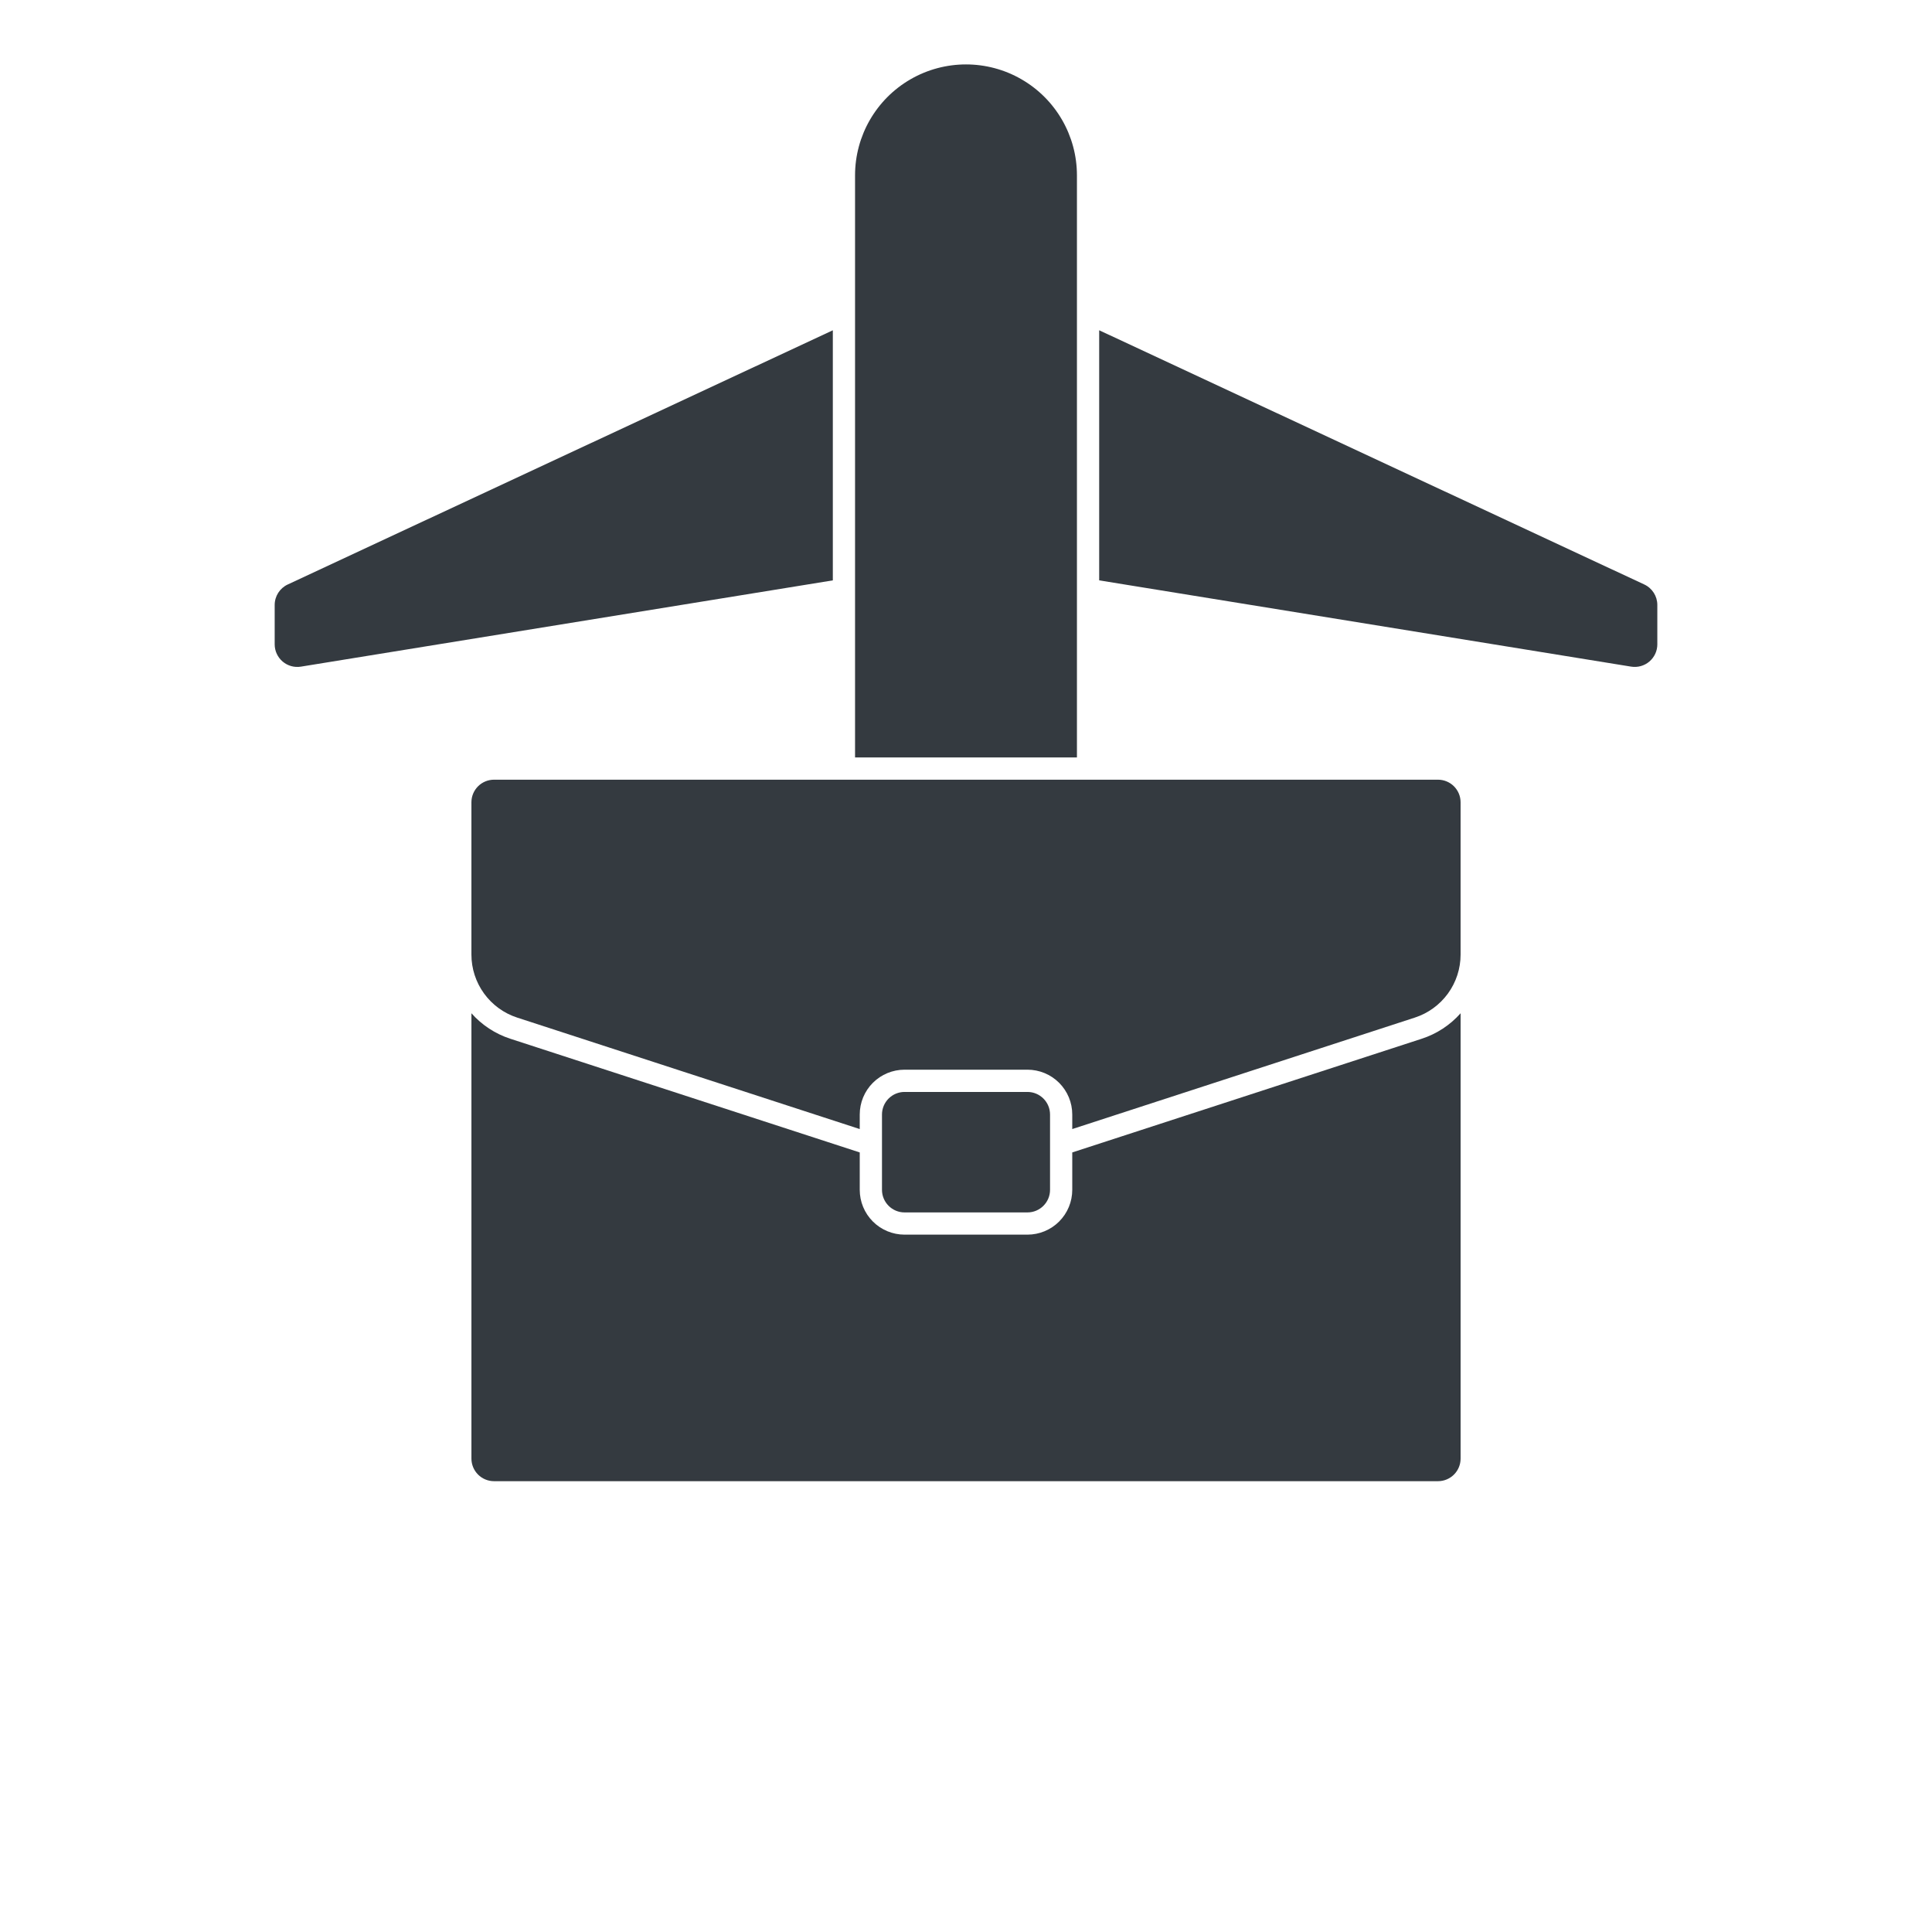
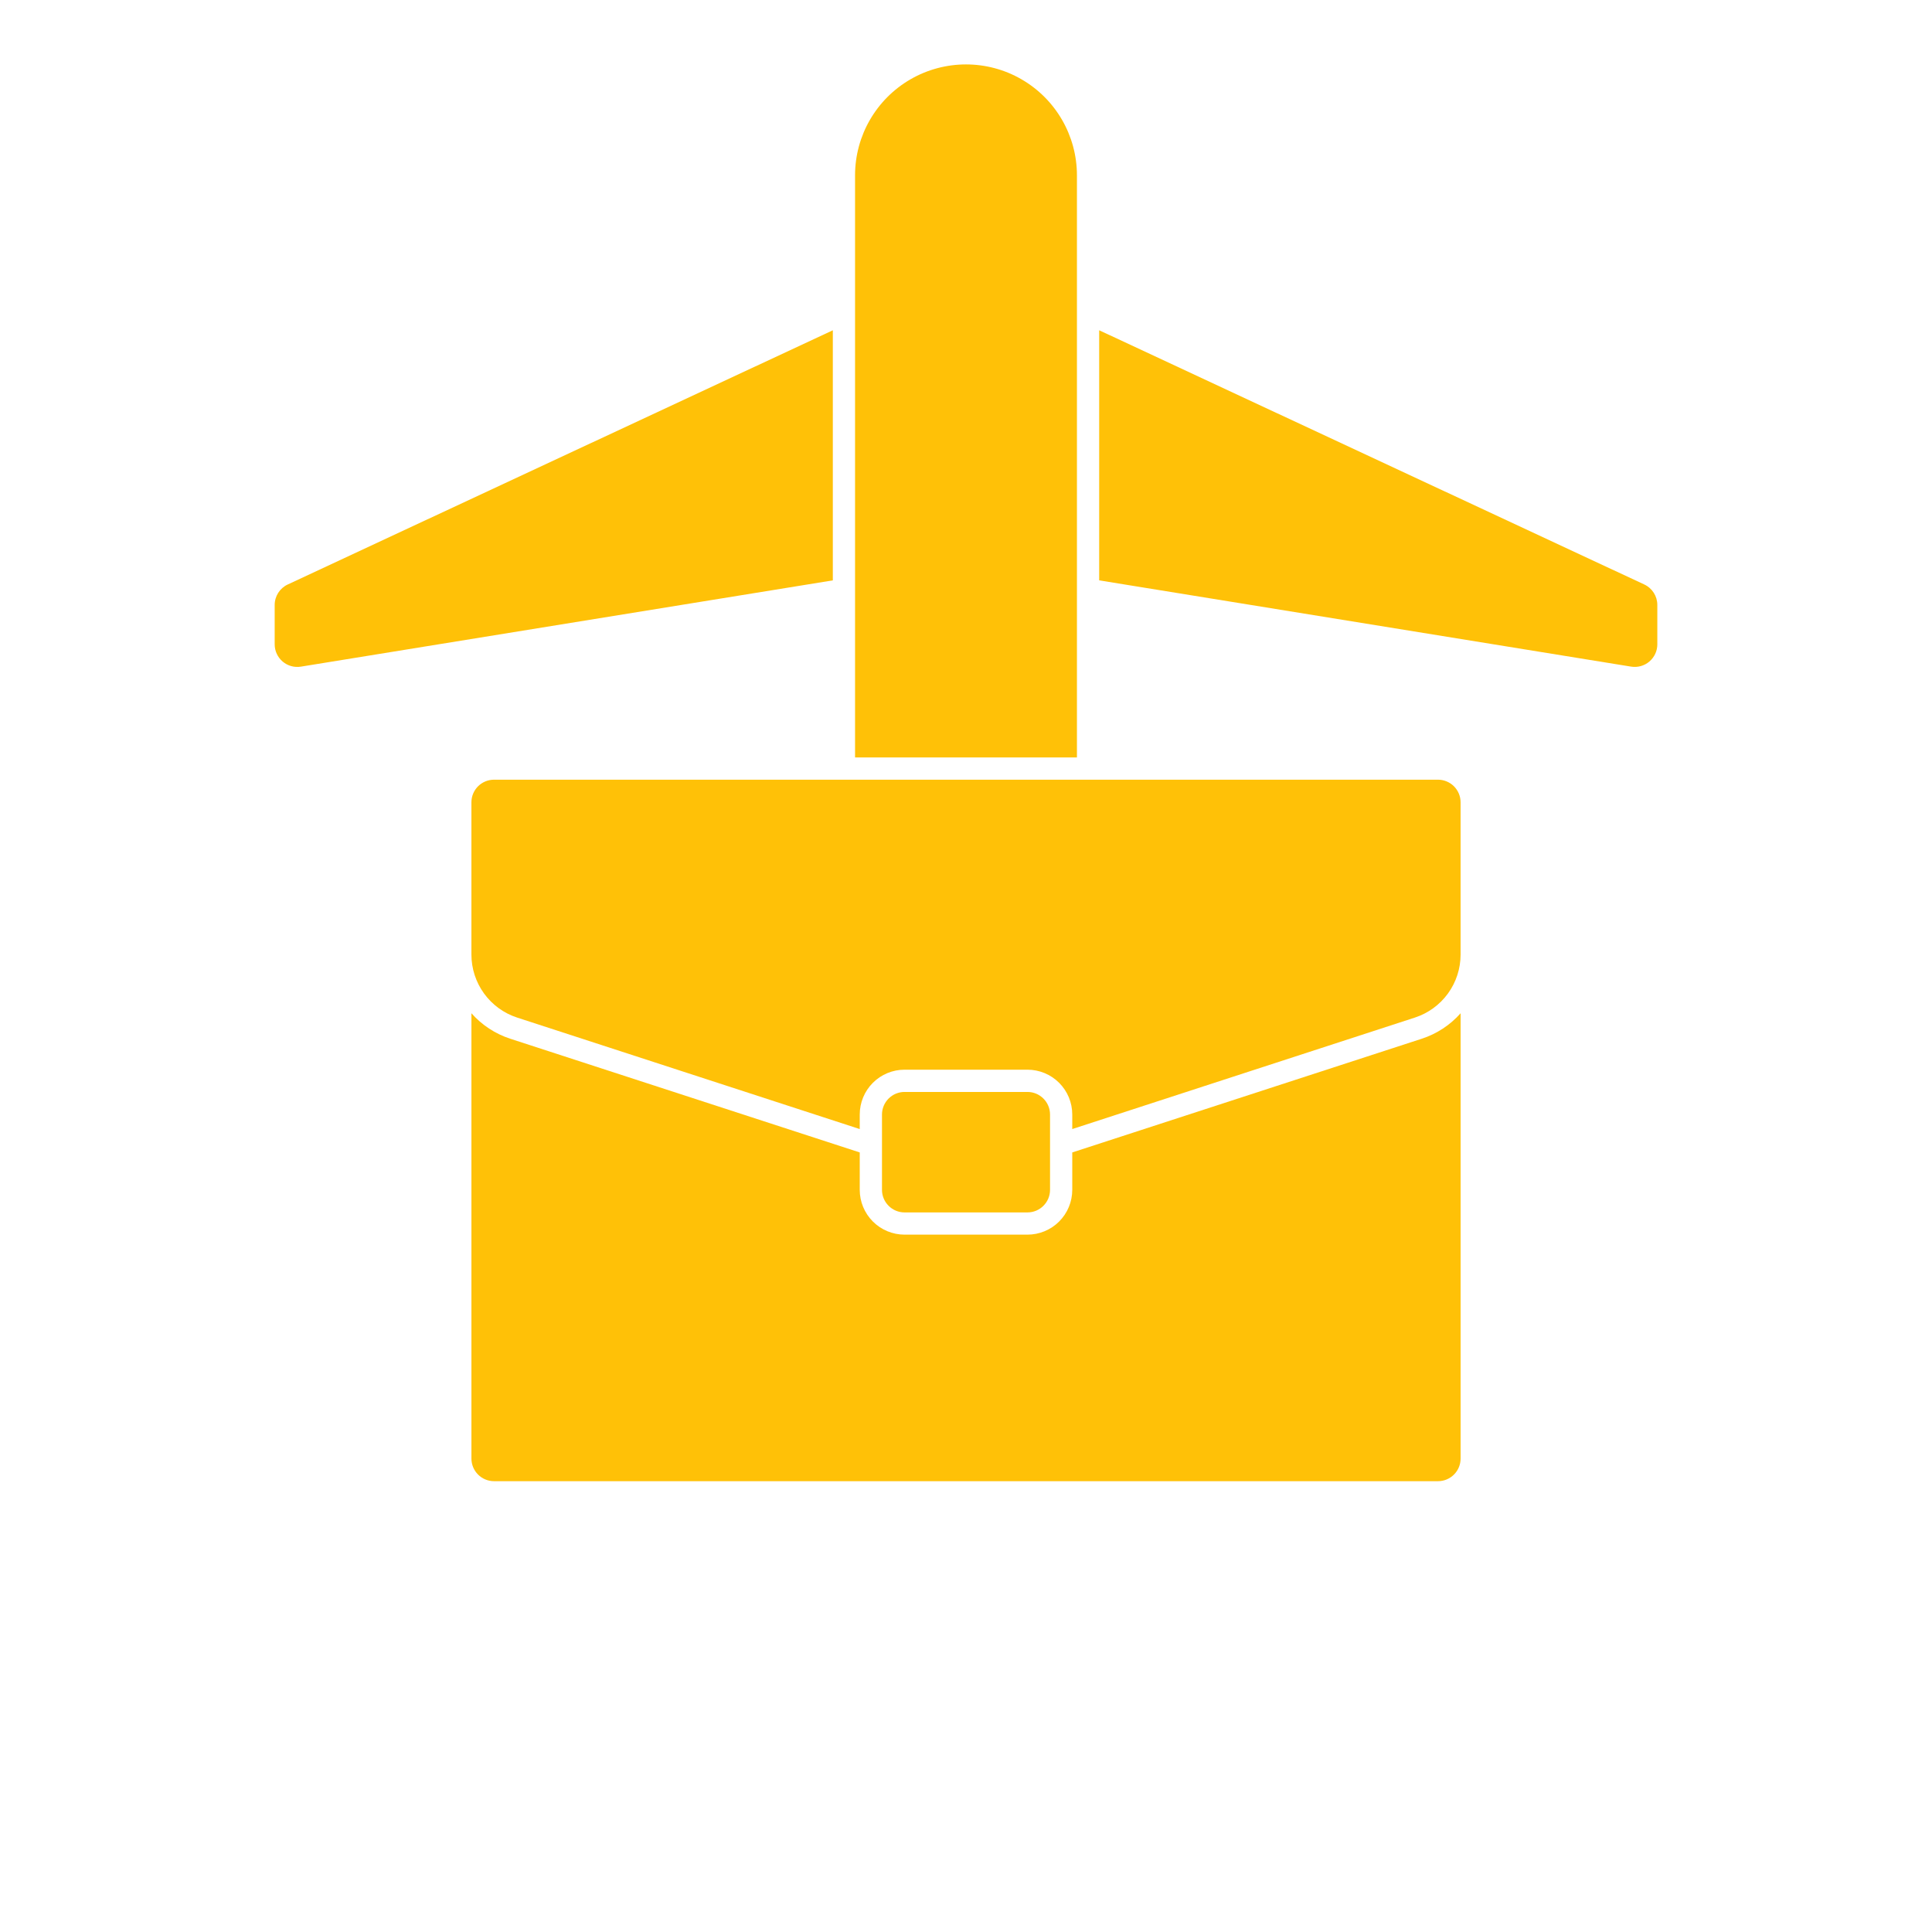
<svg xmlns="http://www.w3.org/2000/svg" width="40" height="40" version="1.1" viewBox="0 0 700 700" id="trips">
  <g>
-     <path fill="#343a40" d="m311.5 403.81c0-4.309 1.711-8.441 4.758-11.488 3.047-3.043 7.176-4.754 11.484-4.754h44.52c4.309 0 8.438 1.711 11.484 4.758 3.043 3.047 4.754 7.176 4.754 11.484v5.269l124.12-40.387c4.82-1.566 9.016-4.617 11.996-8.715 2.977-4.102 4.582-9.035 4.582-14.102v-55.195c0-2.168-0.863-4.25-2.398-5.785-1.535-1.535-3.617-2.398-5.789-2.398h-342.02c-2.168 0-4.254 0.863-5.789 2.398-1.535 1.535-2.398 3.617-2.398 5.785v55.195c0 5.066 1.605 10 4.582 14.098 2.977 4.102 7.172 7.152 11.992 8.719l124.12 40.387z" />
-     <path fill="#343a40" d="m388.5 417.55 126.62-41.195c5.434-1.766 10.293-4.953 14.082-9.23v161.35c0 2.172-0.863 4.254-2.398 5.789-1.535 1.535-3.617 2.398-5.789 2.398h-342.02c-2.168 0-4.254-0.863-5.789-2.398-1.535-1.535-2.394-3.617-2.398-5.789v-161.35c3.789 4.277 8.652 7.465 14.082 9.23l126.61 41.195v13.543c0 4.309 1.711 8.441 4.758 11.484 3.047 3.047 7.176 4.758 11.484 4.758h44.52c4.309 0 8.438-1.711 11.484-4.758 3.043-3.047 4.754-7.176 4.754-11.484z" />
-     <path fill="#343a40" d="m380.45 431.1v-27.285c-0.004-4.519-3.664-8.184-8.184-8.184h-44.52c-2.172-0.004-4.254 0.859-5.789 2.394-1.535 1.535-2.398 3.617-2.398 5.789v27.285c0 2.172 0.863 4.254 2.398 5.789 1.535 1.535 3.617 2.398 5.789 2.394h44.52c4.519 0 8.184-3.664 8.184-8.184z" />
-     <path fill="#343a40" d="m309.8 63.527c0.004-14.355 7.668-27.625 20.102-34.801 12.438-7.18 27.758-7.18 40.191 0 12.434 7.176 20.098 20.445 20.102 34.801v210.91h-80.395z" />
-     <path fill="#343a40" d="m600.48 233.45v-14.266c0-3.18-1.844-6.074-4.727-7.418l-197.5-92.105v90.613l192.73 31.258c2.371 0.383 4.789-0.289 6.617-1.844 1.828-1.559 2.883-3.836 2.883-6.238z" />
-     <path fill="#343a40" d="m99.523 219.19v14.266c0 2.402 1.055 4.68 2.883 6.234 1.824 1.555 4.242 2.231 6.613 1.848l192.73-31.258v-90.613l-197.5 92.105c-2.883 1.344-4.727 4.238-4.727 7.418z" />
+     <path fill="#ffc107" d="m311.5 403.81c0-4.309 1.711-8.441 4.758-11.488 3.047-3.043 7.176-4.754 11.484-4.754h44.52c4.309 0 8.438 1.711 11.484 4.758 3.043 3.047 4.754 7.176 4.754 11.484v5.269l124.12-40.387c4.82-1.566 9.016-4.617 11.996-8.715 2.977-4.102 4.582-9.035 4.582-14.102v-55.195c0-2.168-0.863-4.25-2.398-5.785-1.535-1.535-3.617-2.398-5.789-2.398h-342.02c-2.168 0-4.254 0.863-5.789 2.398-1.535 1.535-2.398 3.617-2.398 5.785v55.195c0 5.066 1.605 10 4.582 14.098 2.977 4.102 7.172 7.152 11.992 8.719l124.12 40.387z" />
+     <path fill="#ffc107" d="m388.5 417.55 126.62-41.195c5.434-1.766 10.293-4.953 14.082-9.23v161.35c0 2.172-0.863 4.254-2.398 5.789-1.535 1.535-3.617 2.398-5.789 2.398h-342.02c-2.168 0-4.254-0.863-5.789-2.398-1.535-1.535-2.394-3.617-2.398-5.789v-161.35c3.789 4.277 8.652 7.465 14.082 9.23l126.61 41.195v13.543c0 4.309 1.711 8.441 4.758 11.484 3.047 3.047 7.176 4.758 11.484 4.758h44.52c4.309 0 8.438-1.711 11.484-4.758 3.043-3.047 4.754-7.176 4.754-11.484z" />
+     <path fill="#ffc107" d="m380.45 431.1v-27.285c-0.004-4.519-3.664-8.184-8.184-8.184h-44.52c-2.172-0.004-4.254 0.859-5.789 2.394-1.535 1.535-2.398 3.617-2.398 5.789v27.285c0 2.172 0.863 4.254 2.398 5.789 1.535 1.535 3.617 2.398 5.789 2.394h44.52c4.519 0 8.184-3.664 8.184-8.184z" />
+     <path fill="#ffc107" d="m309.8 63.527c0.004-14.355 7.668-27.625 20.102-34.801 12.438-7.18 27.758-7.18 40.191 0 12.434 7.176 20.098 20.445 20.102 34.801v210.91h-80.395z" />
+     <path fill="#ffc107" d="m600.48 233.45v-14.266c0-3.18-1.844-6.074-4.727-7.418l-197.5-92.105v90.613l192.73 31.258c2.371 0.383 4.789-0.289 6.617-1.844 1.828-1.559 2.883-3.836 2.883-6.238z" />
+     <path fill="#ffc107" d="m99.523 219.19v14.266c0 2.402 1.055 4.68 2.883 6.234 1.824 1.555 4.242 2.231 6.613 1.848l192.73-31.258v-90.613l-197.5 92.105c-2.883 1.344-4.727 4.238-4.727 7.418z" />
  </g>
</svg>
